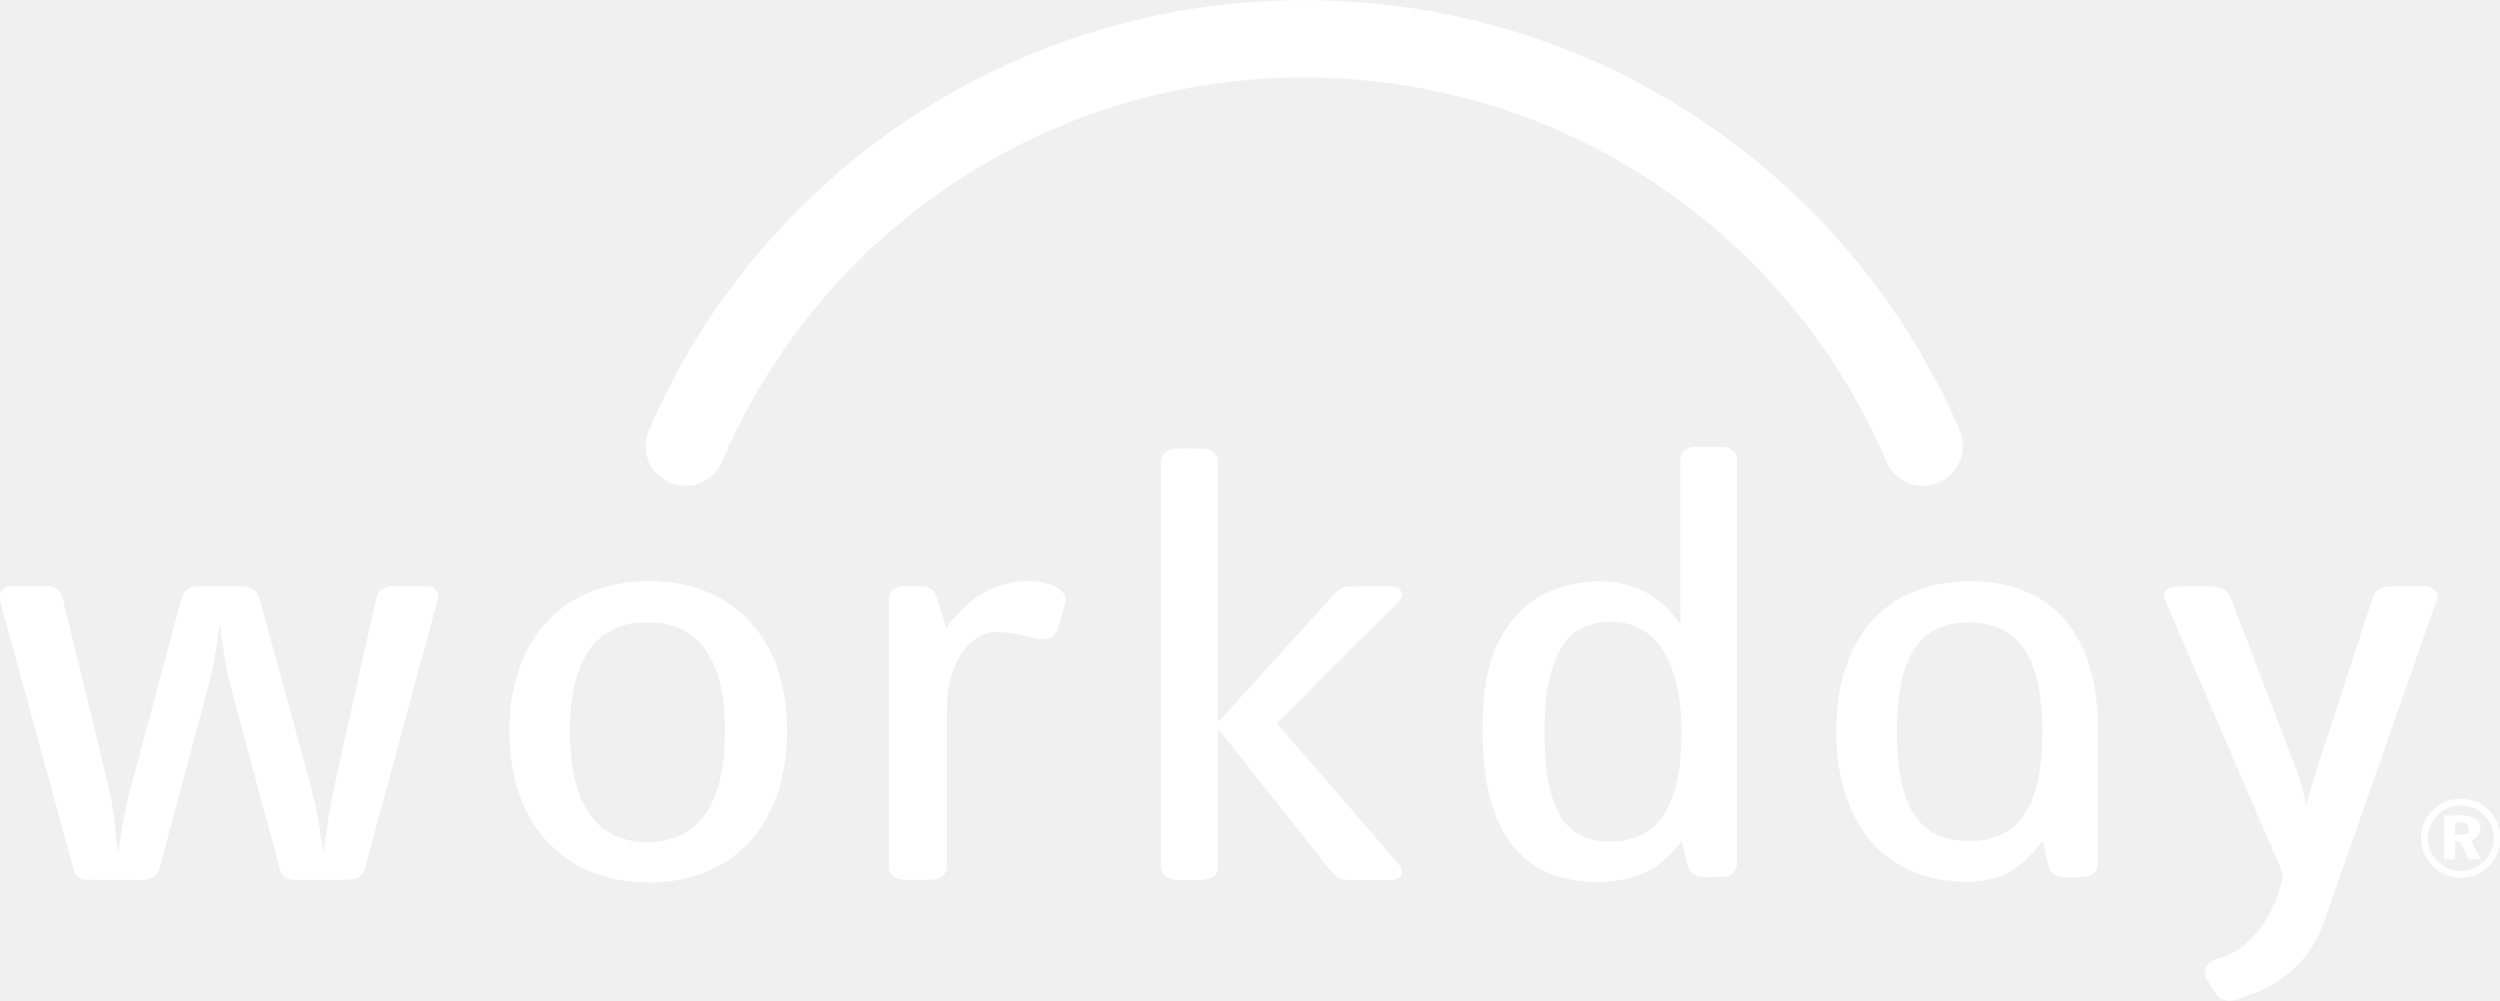
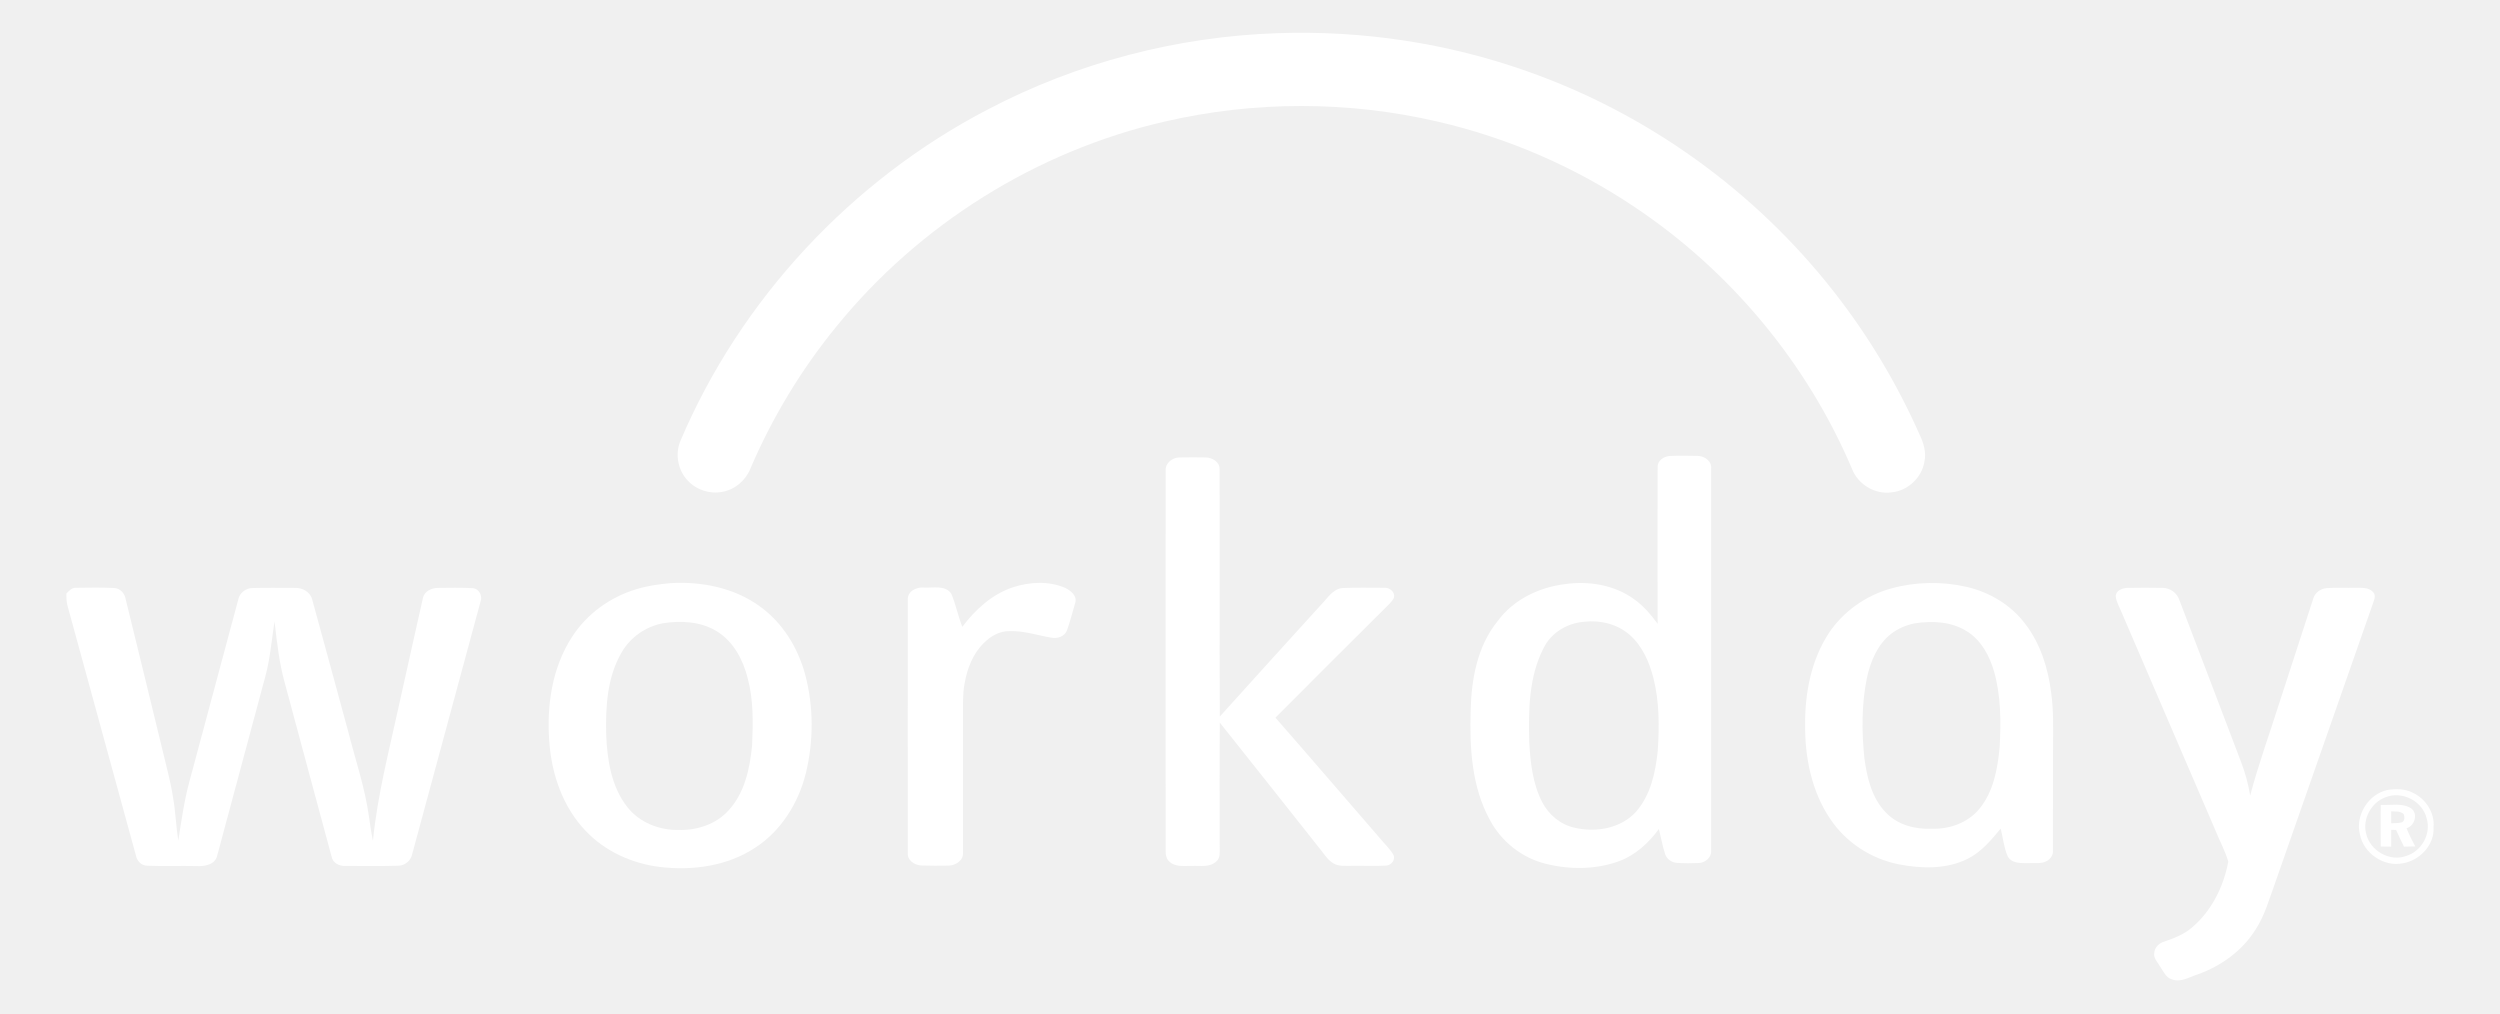
- <svg xmlns="http://www.w3.org/2000/svg" viewBox="0 0 133.333 53.373" height="53.373" width="133.333" xml:space="preserve" id="svg2" version="1.1">
-   <defs id="defs6" />
-   <g transform="matrix(1.333333,0,0,-1.333333,0,53.37333)" id="g10">
-     <g transform="scale(0.1)" id="g12">
-       <path id="path14" style="fill:#fff;fill-opacity:1;fill-rule:nonzero;stroke:none" d="m 511.617,400.082 c 35.762,1.231 71.758,-4.148 105.488,-16.117 50.743,-17.813 96.094,-50.457 129.278,-92.742 14.597,-18.551 26.824,-38.942 36.406,-60.516 1.699,-3.59 3.008,-7.625 2.098,-11.625 -1.114,-6.715 -7,-12.266 -13.77,-12.937 -7.031,-1.028 -14.297,3.359 -16.804,9.984 -19.055,44.84 -51.575,83.789 -92.141,110.75 -25.078,16.758 -53.203,28.961 -82.586,35.793 -37.891,8.863 -77.785,8.863 -115.684,0.027 -54.113,-12.461 -103.66,-43.5 -138.605,-86.629 -14.817,-18.172 -27.051,-38.429 -36.274,-59.98 -1.996,-5.008 -6.582,-8.934 -11.933,-9.813 -5.16,-0.996 -10.777,0.786 -14.375,4.629 -4.242,4.25 -5.629,11.043 -3.442,16.621 25.383,60.012 72.383,110.426 130.168,140.434 37.637,19.699 79.739,30.687 122.176,32.121 v 0" />
-       <path id="path16" style="fill:#fff;fill-opacity:1;fill-rule:nonzero;stroke:none" d="m 464.359,215.305 c -0.214,3.117 2.735,5.449 5.657,5.523 3.797,0.102 7.605,0.07 11.41,0.016 2.644,-0.09 5.73,-1.852 5.719,-4.821 0.136,-34.871 -0.082,-69.753 0.117,-104.644 14.129,15.711 28.379,31.336 42.558,47 2.793,2.754 5,6.926 9.344,7.285 5.852,0.242 11.719,0.098 17.578,0.09 2.258,0.203 4.778,-1.867 3.985,-4.277 -0.926,-1.86 -2.625,-3.137 -4.012,-4.614 -15.332,-15.32 -30.723,-30.586 -45.977,-45.972 14.735,-16.821 29.266,-33.813 43.934,-50.696 1.887,-2.402 4.25,-4.441 5.832,-7.09 1.16,-2.07 -0.762,-4.59 -2.981,-4.688 -4.871,-0.274 -9.753,0 -14.636,-0.117 -2.539,0.059 -5.285,-0.312 -7.59,0.996 -2.43,1.395 -3.906,3.887 -5.645,5.984 -14.148,17.816 -28.203,35.703 -42.402,53.489 -0.145,-17.54 -0.043,-35.071 -0.055,-52.598 -0.054,-2.023 0.36,-4.461 -1.402,-5.938 -2.805,-2.707 -6.98,-1.758 -10.48,-1.934 -3.106,0.105 -6.739,-0.574 -9.262,1.719 -1.406,1.094 -1.774,2.961 -1.719,4.621 0.039,53.562 -0.016,107.117 0.027,160.664 v 0" />
-       <path id="path18" style="fill:#fff;fill-opacity:1;fill-rule:nonzero;stroke:none" d="m 399.91,166.047 c 7.094,2.281 15.09,2.715 22.039,-0.293 2.438,-1.145 5.27,-3.586 4.168,-6.594 -1.113,-3.777 -2.062,-7.597 -3.39,-11.308 -0.981,-2.664 -4.071,-3.653 -6.672,-3.133 -5.852,1.004 -11.598,2.937 -17.598,2.742 -4.187,0.098 -8.051,-2.148 -10.914,-5.059 -4.621,-4.519 -7.012,-10.839 -8.086,-17.109 -0.852,-4.531 -0.609,-9.16 -0.648,-13.738 0,-19.239 0.007,-38.489 -0.004,-57.727 0.273,-3.164 -3,-5.312 -5.856,-5.422 -3.922,-0.055 -7.836,-0.105 -11.754,0.031 -2.832,0.148 -6.019,2.215 -5.652,5.402 -0.016,35.625 -0.039,71.238 0.008,106.863 -0.242,3.543 3.683,5.469 6.762,5.137 3.863,-0.254 9.136,1.199 11.648,-2.688 1.906,-4.507 2.812,-9.375 4.602,-13.922 5.386,7.391 12.527,13.907 21.347,16.817 v 0" />
-       <path id="path20" style="fill:#fff;fill-opacity:1;fill-rule:nonzero;stroke:none" d="m 0,163.328 c 1.09,1.25 2.363,2.602 4.18,2.473 5.32,0.051 10.656,0.168 15.973,-0.078 2.699,-0.078 4.559,-2.45 4.953,-4.961 5.23,-21.27 10.367,-42.571 15.574,-63.848 1.527,-6.57 3.387,-13.074 4.383,-19.758 1.027,-6.004 1.23,-12.098 2.207,-18.113 1.344,8.586 2.547,17.227 4.863,25.613 6.809,25.395 13.613,50.785 20.43,76.172 0.531,2.895 3.254,4.953 6.148,4.953 5.922,0.149 11.855,0.047 17.777,0.047 3.176,0.149 6.575,-1.707 7.34,-4.961 5.086,-18.512 10.11,-37.058 15.176,-55.586 3.074,-12 7.101,-23.797 8.84,-36.109 0.48,-3.391 0.949,-6.789 1.648,-10.156 1.91,19.344 6.887,38.164 10.981,57.105 3.379,15.07 6.683,30.156 10.101,45.227 0.504,3.027 3.707,4.55 6.528,4.465 4.789,0.027 9.586,0.164 14.367,-0.079 2.84,-0.082 4.472,-3.222 3.472,-5.754 -9.609,-35.457 -19.183,-70.937 -28.796,-106.394 -0.516,-2.844 -2.993,-5.062 -5.895,-5.109 -7.422,-0.242 -14.859,-0.059 -22.281,-0.098 -2.66,-0.164 -5.473,1.262 -5.942,4.062 -6.644,24.383 -13.156,48.809 -19.738,73.211 -2.383,8.489 -3.348,17.289 -4.348,26.02 -1.223,-7.774 -1.828,-15.676 -3.898,-23.313 -6.738,-25.125 -13.516,-50.261 -20.27,-75.39 -0.762,-4.07 -5.414,-4.883 -8.875,-4.617 -6.902,0.125 -13.805,-0.16 -20.699,0.125 -2.457,-0.008 -4.351,1.906 -4.793,4.226 C 19.719,88.019 10.062,123.352 0.367,158.66 0.031,160.203 0.074,161.777 0,163.328 v 0" />
-       <path id="path22" style="fill:#fff;fill-opacity:1;fill-rule:nonzero;stroke:none" d="m 870.453,165.734 c 5.039,0.086 10.098,0.106 15.137,0 3.066,-0.043 5.949,-2.14 6.914,-5.07 8.703,-22.742 17.344,-45.527 26.035,-68.281 1.816,-4.617 3.086,-9.434 3.899,-14.324 3.593,13.496 8.378,26.629 12.578,39.949 4.675,14.402 9.355,28.808 14.05,43.215 0.696,2.507 3.086,4.218 5.625,4.429 4.114,0.305 8.254,0.039 12.375,0.149 2.411,-0.028 5.282,0.254 7.118,-1.68 1.191,-1.008 0.937,-2.683 0.441,-3.992 C 960.719,120.461 946.852,80.773 932.965,41.094 930.551,34.484 928.695,27.566 924.809,21.621 919.234,12.566 910.199,6.047 900.27,2.52 896.801,1.445 893.219,-0.938 889.488,0.398 886.84,1.074 885.824,3.828 884.41,5.852 c -1.015,1.836 -2.89,3.535 -2.5,5.82 0.184,2.266 2,4.109 4.141,4.715 4.187,1.445 8.445,3.039 11.836,5.996 8.242,6.973 13.34,17.285 15.281,27.781 -1.316,4.66 -3.75,8.945 -5.516,13.457 -13.261,30.82 -26.523,61.652 -39.816,92.461 -0.801,2.016 -1.981,3.938 -2.207,6.125 0.031,2.402 2.785,3.457 4.824,3.527 v 0" />
-       <path id="path24" style="fill:#fff;fill-opacity:1;fill-rule:nonzero;stroke:none" d="m 252.117,150.828 c -7.234,-1.344 -13.832,-5.848 -17.504,-12.262 -6.136,-10.402 -6.843,-22.953 -6.566,-34.75 0.437,-10.679 2.152,-22.07 8.965,-30.703 5.082,-6.492 13.433,-9.754 21.551,-9.629 7.808,-0.25 15.988,2.394 21.281,8.332 6.761,7.394 8.933,17.656 9.863,27.332 0.41,9.504 0.602,19.18 -1.863,28.461 -1.961,7.84 -6.102,15.68 -13.266,19.903 -6.668,4.09 -14.906,4.472 -22.461,3.316 z m 3.055,16.914 c 13.09,0.805 26.805,-1.914 37.609,-9.668 9.664,-6.875 16.227,-17.469 19.293,-28.828 3.645,-13.562 3.629,-28.035 0.324,-41.668 -3.113,-12.566 -10.394,-24.414 -21.378,-31.555 -11.739,-7.789 -26.485,-9.812 -40.262,-8.152 -11.738,1.445 -23.176,6.594 -31.348,15.242 -9.605,10.062 -14.375,23.926 -15.367,37.629 -1.207,15.196 1.121,31.281 9.574,44.258 6.254,9.766 16.196,16.941 27.285,20.215 4.625,1.445 9.45,2.117 14.27,2.527 v 0" />
-       <path id="path26" style="fill:#fff;fill-opacity:1;fill-rule:nonzero;stroke:none" d="m 641.293,151.445 c -7.176,-0.461 -14.102,-4.59 -17.305,-11.14 -6.258,-12.114 -6.386,-26.211 -6.074,-39.532 0.5,-8.703 1.445,-17.687 5.5,-25.546 2.742,-5.293 7.723,-9.473 13.613,-10.754 9.012,-2.168 19.618,-0.332 26.024,6.789 6.172,7.027 8.203,16.582 9.152,25.625 0.652,10.308 0.692,20.828 -1.867,30.918 -1.758,6.746 -4.734,13.484 -10.078,18.172 -5.125,4.511 -12.266,6.25 -18.965,5.468 z m 30.879,65.352 c -0.164,2.734 2.629,4.48 5.058,4.691 3.887,0.211 7.786,0.11 11.68,0.067 2.969,0.027 6.289,-2.18 5.86,-5.477 0,-53.805 0.011,-107.601 -0.008,-161.398 0.203,-2.777 -2.532,-4.934 -5.098,-5.102 -3.098,-0.164 -6.203,-0.164 -9.289,0.051 -2.176,0.137 -4.285,1.531 -5.027,3.613 -1.164,3.496 -1.77,7.129 -2.657,10.684 -4.296,-5.828 -9.836,-10.984 -16.718,-13.543 -9.817,-3.613 -20.743,-3.672 -30.832,-1.211 -10.137,2.438 -18.965,9.402 -23.856,18.57 -7.676,13.996 -8.586,30.461 -8.105,46.074 0.273,13.34 2.82,27.414 11.511,38 6.555,8.973 17.297,14.122 28.145,15.469 10.098,1.477 21.047,-0.222 29.406,-6.34 3.953,-2.781 7.117,-6.511 9.942,-10.41 -0.079,22.082 -0.059,44.172 -0.012,66.262 v 0" />
-       <path id="path28" style="fill:#fff;fill-opacity:1;fill-rule:nonzero;stroke:none" d="m 780.824,150.773 c -3.601,-0.734 -7.09,-2.179 -10,-4.433 -5.82,-4.531 -8.711,-11.731 -10.254,-18.723 -2.246,-11.094 -2.215,-22.551 -1.054,-33.769 1.086,-8.242 3.156,-17.039 9.199,-23.133 4.922,-5.168 12.344,-7.062 19.289,-6.723 7.469,-0.27 15.242,2.512 20.059,8.379 6.023,7.285 7.722,16.977 8.601,26.105 0.559,10.734 0.566,21.726 -2.449,32.148 -1.906,6.492 -5.391,12.949 -11.27,16.648 -6.476,4.25 -14.668,4.641 -22.121,3.5 z m -10,14.735 c 10.364,2.871 21.457,3.039 31.926,0.644 9.727,-2.254 18.836,-7.714 24.813,-15.8 6.32,-8.289 9.511,-18.567 10.839,-28.809 1.153,-7.898 0.821,-15.898 0.832,-23.855 0,-14.359 0,-28.723 -0.039,-43.078 0.157,-1.75 -0.949,-3.301 -2.375,-4.211 -2.41,-1.484 -5.398,-0.828 -8.086,-0.996 -3.015,0.024 -6.98,-0.242 -8.621,2.895 -1.601,3.688 -1.933,7.801 -2.961,11.68 -4.043,-4.914 -8.23,-9.984 -14.082,-12.824 -8.914,-4.406 -19.336,-4.148 -28.875,-2.285 -11.672,2.305 -22.422,9.207 -29.023,19.152 -7.863,11.582 -10.715,25.879 -10.606,39.696 -0.097,13.469 2.539,27.394 10.028,38.789 5.988,9.316 15.597,16.062 26.23,19.004 v 0" />
-       <path id="path30" style="fill:#fff;fill-opacity:1;fill-rule:nonzero;stroke:none" d="m 979.574,77.285 c -5.926,-2.176 -9.656,-9.012 -8.144,-15.184 1.543,-7.246 9.972,-12.191 17.004,-9.512 6.484,1.98 10.574,9.375 8.562,15.895 -1.766,7.336 -10.469,11.672 -17.422,8.801 z m 0.821,3.098 c 3.515,0.555 7.335,0.594 10.597,-1.035 5.555,-2.523 9.548,-8.488 8.946,-14.691 0.462,-7.399 -5.762,-14.012 -12.864,-15.203 -7.996,-1.699 -16.601,4.094 -18.23,12.07 -2.102,8.027 3.476,17.062 11.551,18.859 v 0" />
-       <path id="path32" style="fill:#fff;fill-opacity:1;fill-rule:nonzero;stroke:none" d="m 982.047,71.367 c -0.012,-1.68 -0.02,-3.359 0,-5.051 1.473,0.09 2.988,0 4.441,0.402 1.367,0.566 1.231,2.305 0.86,3.469 -1.414,1.383 -3.516,1.023 -5.301,1.18 z m -4.445,2.734 c 4.25,-0.242 9.015,0.957 12.843,-1.414 3.086,-2.316 1.59,-7.356 -1.894,-8.43 1.004,-2.656 2.402,-5.125 3.679,-7.656 -1.609,-0.031 -3.191,-0.059 -4.773,-0.086 -1.144,2.344 -2.266,4.715 -3.359,7.078 -0.696,0.019 -1.379,0.027 -2.051,0.039 -0.012,-2.363 -0.012,-4.726 -0.012,-7.09 -1.504,0.019 -2.976,0.039 -4.453,0.051 0.012,5.84 -0.008,11.68 0.02,17.508 v 0" />
+ <svg xmlns="http://www.w3.org/2000/svg" version="1.1" id="svg2" x="0px" y="0px" viewBox="0 0 295.4 119.7" style="enable-background:new 0 0 295.4 119.7;" xml:space="preserve">
+   <style type="text/css">
+ 	.st0{fill:#FFFFFF;}
+ </style>
+   <g id="g10" transform="matrix(1.333333,0,0,-1.333333,0,53.37333)">
+     <g id="g12" transform="scale(0.1)">
+       <path id="path14" class="st0" d="M1132.1,370.9c75,2.6,150.5-8.7,221.3-33.8c106.5-37.4,201.6-105.9,271.2-194.6    c30.6-38.9,56.3-81.7,76.4-127c3.6-7.5,6.3-16,4.4-24.4c-2.3-14.1-14.7-25.7-28.9-27.1c-14.8-2.2-30,7-35.3,20.9    c-40,94.1-108.2,175.8-193.3,232.4c-52.6,35.2-111.6,60.8-173.3,75.1c-79.5,18.6-163.2,18.6-242.7,0.1    c-113.5-26.1-217.5-91.3-290.8-181.7c-31.1-38.1-56.8-80.6-76.1-125.8c-4.2-10.5-13.8-18.7-25-20.6c-10.8-2.1-22.6,1.6-30.2,9.7    C601-17,598.1-2.8,602.7,8.9C656,134.8,754.6,240.6,875.8,303.5C954.8,344.9,1043.1,367.9,1132.1,370.9L1132.1,370.9" />
+       <path id="path16" class="st0" d="M1033-16.7c-0.4,6.5,5.7,11.4,11.9,11.6c8,0.2,16,0.1,23.9,0c5.5-0.2,12-3.9,12-10.1    c0.3-73.2-0.2-146.3,0.2-219.5c29.6,33,59.5,65.7,89.3,98.6c5.9,5.8,10.5,14.5,19.6,15.3c12.3,0.5,24.6,0.2,36.9,0.2    c4.7,0.4,10-3.9,8.4-9c-1.9-3.9-5.5-6.6-8.4-9.7c-32.2-32.1-64.5-64.2-96.5-96.4c30.9-35.3,61.4-70.9,92.2-106.4    c4-5,8.9-9.3,12.2-14.9c2.4-4.3-1.6-9.6-6.3-9.8c-10.2-0.6-20.5,0-30.7-0.2c-5.3,0.1-11.1-0.7-15.9,2.1    c-5.1,2.9-8.2,8.2-11.8,12.6c-29.7,37.4-59.2,74.9-89,112.2c-0.3-36.8-0.1-73.6-0.1-110.4c-0.1-4.2,0.8-9.4-2.9-12.5    c-5.9-5.7-14.6-3.7-22-4.1c-6.5,0.2-14.1-1.2-19.4,3.6c-2.9,2.3-3.7,6.2-3.6,9.7C1033-241.4,1032.9-129.1,1033-16.7L1033-16.7" />
+       <path id="path18" class="st0" d="M897.8-120.1c14.9,4.8,31.7,5.7,46.2-0.6c5.1-2.4,11.1-7.5,8.7-13.8c-2.3-7.9-4.3-15.9-7.1-23.7    c-2.1-5.6-8.5-7.7-14-6.6c-12.3,2.1-24.3,6.2-36.9,5.8c-8.8,0.2-16.9-4.5-22.9-10.6c-9.7-9.5-14.7-22.7-17-35.9    c-1.8-9.5-1.3-19.2-1.4-28.8c0-40.4,0-80.7,0-121.1c0.6-6.6-6.3-11.1-12.3-11.4c-8.2-0.1-16.4-0.2-24.7,0.1    c-5.9,0.3-12.6,4.6-11.9,11.3c0,74.7-0.1,149.5,0,224.2c-0.5,7.4,7.7,11.5,14.2,10.8c8.1-0.5,19.2,2.5,24.4-5.6    c4-9.5,5.9-19.7,9.7-29.2C864.3-139.9,879.3-126.2,897.8-120.1L897.8-120.1" />
+       <path id="path20" class="st0" d="M58.8-125.8c2.3,2.6,5,5.5,8.8,5.2c11.2,0.1,22.4,0.4,33.5-0.2c5.7-0.2,9.6-5.1,10.4-10.4    c11-44.6,21.8-89.3,32.7-134c3.2-13.8,7.1-27.4,9.2-41.5c2.2-12.6,2.6-25.4,4.6-38c2.8,18,5.3,36.1,10.2,53.7    c14.3,53.3,28.6,106.5,42.9,159.8c1.1,6.1,6.8,10.4,12.9,10.4c12.4,0.3,24.9,0.1,37.3,0.1c6.7,0.3,13.8-3.6,15.4-10.4    c10.7-38.8,21.2-77.7,31.8-116.6c6.4-25.2,14.9-49.9,18.5-75.8c1-7.1,2-14.2,3.5-21.3c4,40.6,14.4,80.1,23,119.8    c7.1,31.6,14,63.3,21.2,94.9c1.1,6.4,7.8,9.5,13.7,9.4c10,0.1,20.1,0.3,30.1-0.2c6-0.2,9.4-6.8,7.3-12.1    c-20.2-74.4-40.2-148.8-60.4-223.2c-1.1-6-6.3-10.6-12.4-10.7c-15.6-0.5-31.2-0.1-46.7-0.2c-5.6-0.3-11.5,2.6-12.5,8.5    c-13.9,51.2-27.6,102.4-41.4,153.6c-5,17.8-7,36.3-9.1,54.6c-2.6-16.3-3.8-32.9-8.2-48.9c-14.1-52.7-28.4-105.4-42.5-158.2    c-1.6-8.5-11.4-10.2-18.6-9.7c-14.5,0.3-29-0.3-43.4,0.3c-5.2,0-9.1,4-10.1,8.9c-20.3,74.1-40.6,148.2-60.9,222.3    C58.8-132.3,58.9-129,58.8-125.8L58.8-125.8" />
+       <path id="path22" class="st0" d="M1885-120.7c10.6,0.2,21.2,0.2,31.8,0c6.4-0.1,12.5-4.5,14.5-10.6    c18.3-47.7,36.4-95.5,54.6-143.3c3.8-9.7,6.5-19.8,8.2-30.1c7.5,28.3,17.6,55.9,26.4,83.8c9.8,30.2,19.6,60.4,29.5,90.7    c1.5,5.3,6.5,8.8,11.8,9.3c8.6,0.6,17.3,0.1,26,0.3c5.1-0.1,11.1,0.5,14.9-3.5c2.5-2.1,2-5.6,0.9-8.4    c-29.2-83.2-58.3-166.5-87.4-249.7c-5.1-13.9-9-28.4-17.1-40.9c-11.7-19-30.7-32.7-51.5-40.1c-7.3-2.3-14.8-7.3-22.6-4.5    c-5.6,1.4-7.7,7.2-10.7,11.4c-2.1,3.9-6.1,7.4-5.2,12.2c0.4,4.8,4.2,8.6,8.7,9.9c8.8,3,17.7,6.4,24.8,12.6    c17.3,14.6,28,36.3,32.1,58.3c-2.8,9.8-7.9,18.8-11.6,28.2c-27.8,64.7-55.6,129.3-83.5,194c-1.7,4.2-4.2,8.3-4.6,12.9    C1874.9-123.1,1880.7-120.9,1885-120.7L1885-120.7" />
+       <path id="path24" class="st0" d="M587.7-152c-15.2-2.8-29-12.3-36.7-25.7c-12.9-21.8-14.4-48.2-13.8-72.9    c0.9-22.4,4.5-46.3,18.8-64.4c10.7-13.6,28.2-20.5,45.2-20.2c16.4-0.5,33.5,5,44.6,17.5c14.2,15.5,18.7,37,20.7,57.3    c0.9,19.9,1.3,40.2-3.9,59.7c-4.1,16.4-12.8,32.9-27.8,41.8C620.8-150.4,603.5-149.6,587.7-152z M594.1-116.5    c27.5,1.7,56.2-4,78.9-20.3c20.3-14.4,34-36.6,40.5-60.5c7.6-28.5,7.6-58.8,0.7-87.4c-6.5-26.4-21.8-51.2-44.9-66.2    c-24.6-16.3-55.6-20.6-84.5-17.1c-24.6,3-48.6,13.8-65.8,32c-20.2,21.1-30.2,50.2-32.2,78.9c-2.5,31.9,2.4,65.6,20.1,92.9    c13.1,20.5,34,35.5,57.2,42.4C573.9-118.8,584-117.4,594.1-116.5L594.1-116.5" />
+       <path id="path26" class="st0" d="M1404.2-150.7c-15.1-1-29.6-9.6-36.3-23.4c-13.1-25.4-13.4-55-12.7-82.9c1-18.3,3-37.1,11.5-53.6    c5.8-11.1,16.2-19.9,28.6-22.6c18.9-4.5,41.2-0.7,54.6,14.2c12.9,14.7,17.2,34.8,19.2,53.8c1.4,21.6,1.5,43.7-3.9,64.9    c-3.7,14.2-9.9,28.3-21.1,38.1C1433.2-152.7,1418.2-149.1,1404.2-150.7z M1469-13.6c-0.3,5.7,5.5,9.4,10.6,9.8    c8.2,0.4,16.3,0.2,24.5,0.1c6.2,0.1,13.2-4.6,12.3-11.5c0-112.9,0-225.7,0-338.6c0.4-5.8-5.3-10.4-10.7-10.7    c-6.5-0.3-13-0.3-19.5,0.1c-4.6,0.3-9,3.2-10.5,7.6c-2.4,7.3-3.7,15-5.6,22.4c-9-12.2-20.6-23-35.1-28.4    c-20.6-7.6-43.5-7.7-64.7-2.5c-21.3,5.1-39.8,19.7-50,39c-16.1,29.4-18,63.9-17,96.7c0.6,28,5.9,57.5,24.1,79.7    c13.8,18.8,36.3,29.6,59,32.5c21.2,3.1,44.2-0.5,61.7-13.3c8.3-5.8,14.9-13.7,20.9-21.8C1468.8-106.3,1468.9-59.9,1469-13.6    L1469-13.6" />
+       <path id="path28" class="st0" d="M1696.9-152.1c-7.6-1.5-14.9-4.6-21-9.3c-12.2-9.5-18.3-24.6-21.5-39.3    c-4.7-23.3-4.6-47.3-2.2-70.8c2.3-17.3,6.6-35.7,19.3-48.5c10.3-10.8,25.9-14.8,40.5-14.1c15.7-0.6,32,5.3,42.1,17.6    c12.6,15.3,16.2,35.6,18,54.8c1.2,22.5,1.2,45.6-5.1,67.4c-4,13.6-11.3,27.2-23.6,34.9C1729.7-150.5,1712.6-149.7,1696.9-152.1z     M1675.9-121.2c21.7,6,45,6.4,67,1.4c20.4-4.7,39.5-16.2,52.1-33.1c13.3-17.4,20-39,22.7-60.4c2.4-16.6,1.7-33.4,1.7-50    c0-30.1,0-60.3-0.1-90.4c0.3-3.7-2-6.9-5-8.8c-5.1-3.1-11.3-1.7-17-2.1c-6.3,0-14.6-0.5-18.1,6.1c-3.4,7.7-4.1,16.4-6.2,24.5    c-8.5-10.3-17.3-20.9-29.5-26.9c-18.7-9.2-40.6-8.7-60.6-4.8c-24.5,4.8-47,19.3-60.9,40.2c-16.5,24.3-22.5,54.3-22.3,83.3    c-0.2,28.3,5.3,57.5,21,81.4C1633.5-141.5,1653.6-127.4,1675.9-121.2L1675.9-121.2" />
+       <path id="path30" class="st0" d="M2113.9-306.3c-12.4-4.6-20.3-18.9-17.1-31.9c3.2-15.2,20.9-25.6,35.7-20    c13.6,4.2,22.2,19.7,18,33.3C2146.7-309.4,2128.5-300.3,2113.9-306.3z M2115.6-299.8c7.4,1.2,15.4,1.2,22.2-2.2    c11.7-5.3,20-17.8,18.8-30.8c1-15.5-12.1-29.4-27-31.9c-16.8-3.6-34.8,8.6-38.2,25.3C2087-322.5,2098.7-303.6,2115.6-299.8    L2115.6-299.8" />
+       <path id="path32" class="st0" d="M2119.1-318.7c0-3.5,0-7,0-10.6c3.1,0.2,6.3,0,9.3,0.8c2.9,1.2,2.6,4.8,1.8,7.3    C2127.2-318.3,2122.8-319,2119.1-318.7z M2109.8-313c8.9-0.5,18.9,2,26.9-3c6.5-4.9,3.3-15.4-4-17.7c2.1-5.6,5-10.8,7.7-16.1    c-3.4-0.1-6.7-0.1-10-0.2c-2.4,4.9-4.8,9.9-7,14.8c-1.5,0-2.9,0.1-4.3,0.1c0-5,0-9.9,0-14.9c-3.2,0-6.2,0.1-9.3,0.1    C2109.7-337.5,2109.7-325.2,2109.8-313L2109.8-313" />
    </g>
  </g>
</svg>
